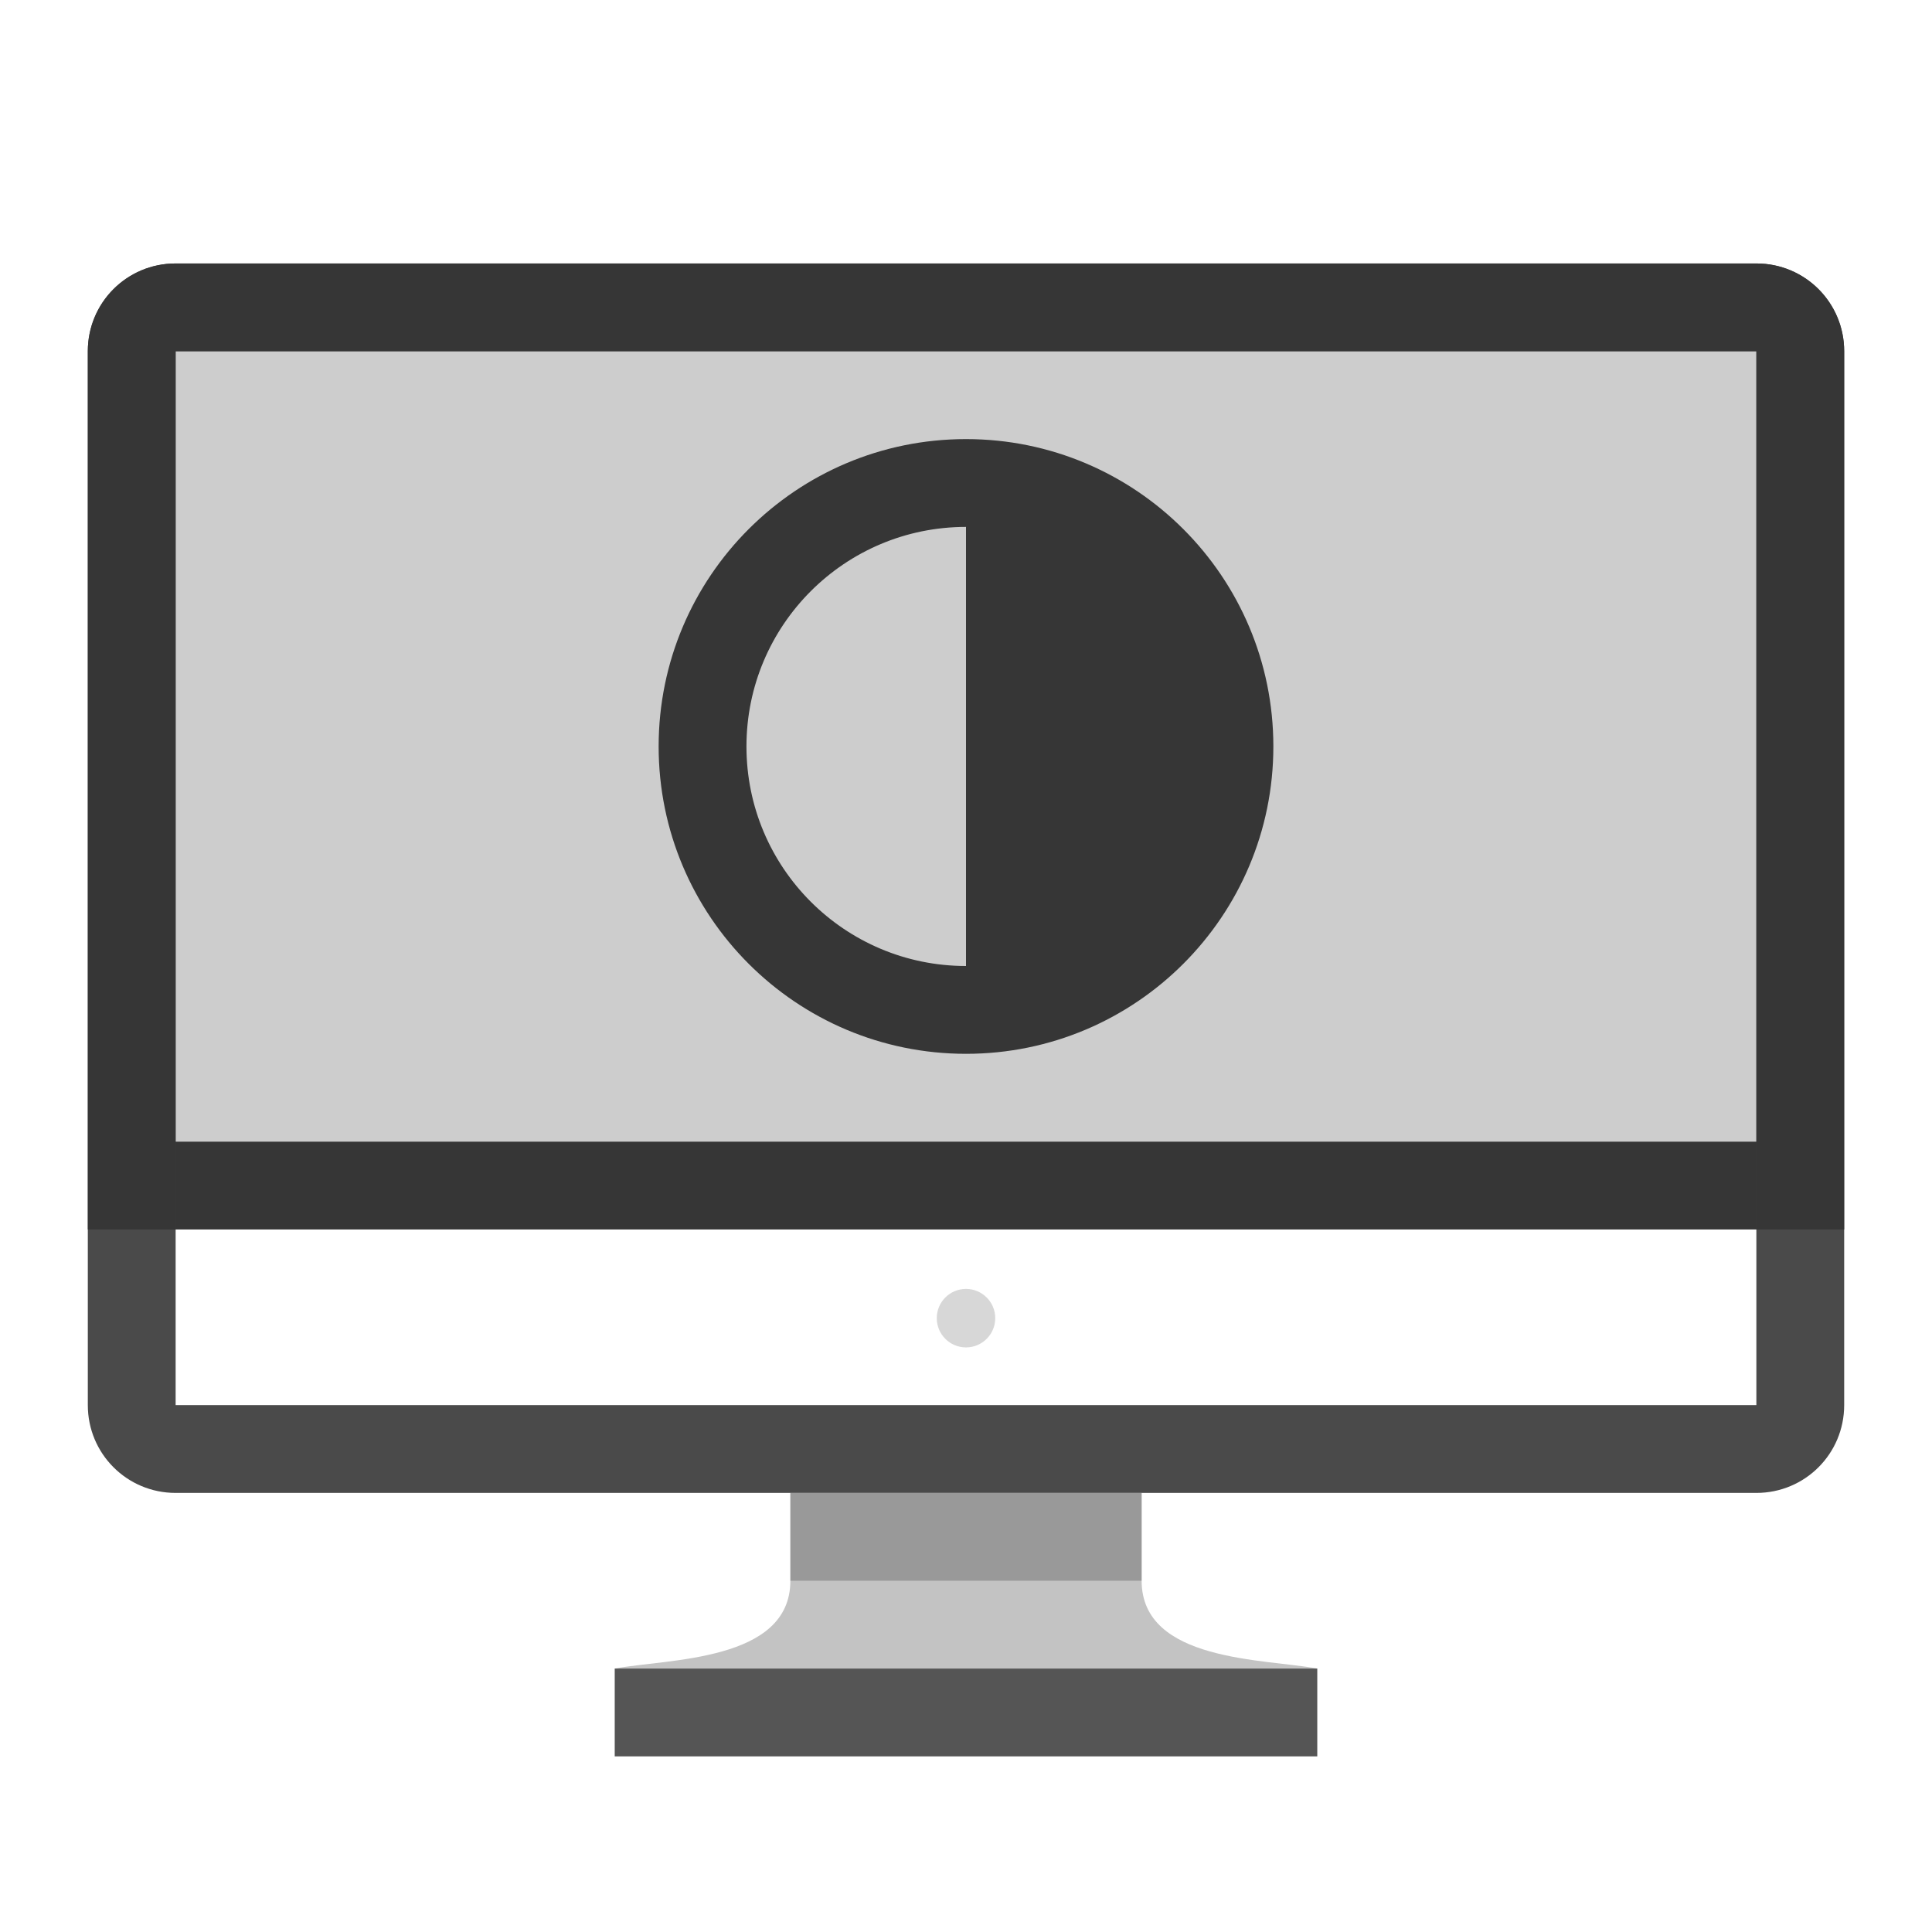
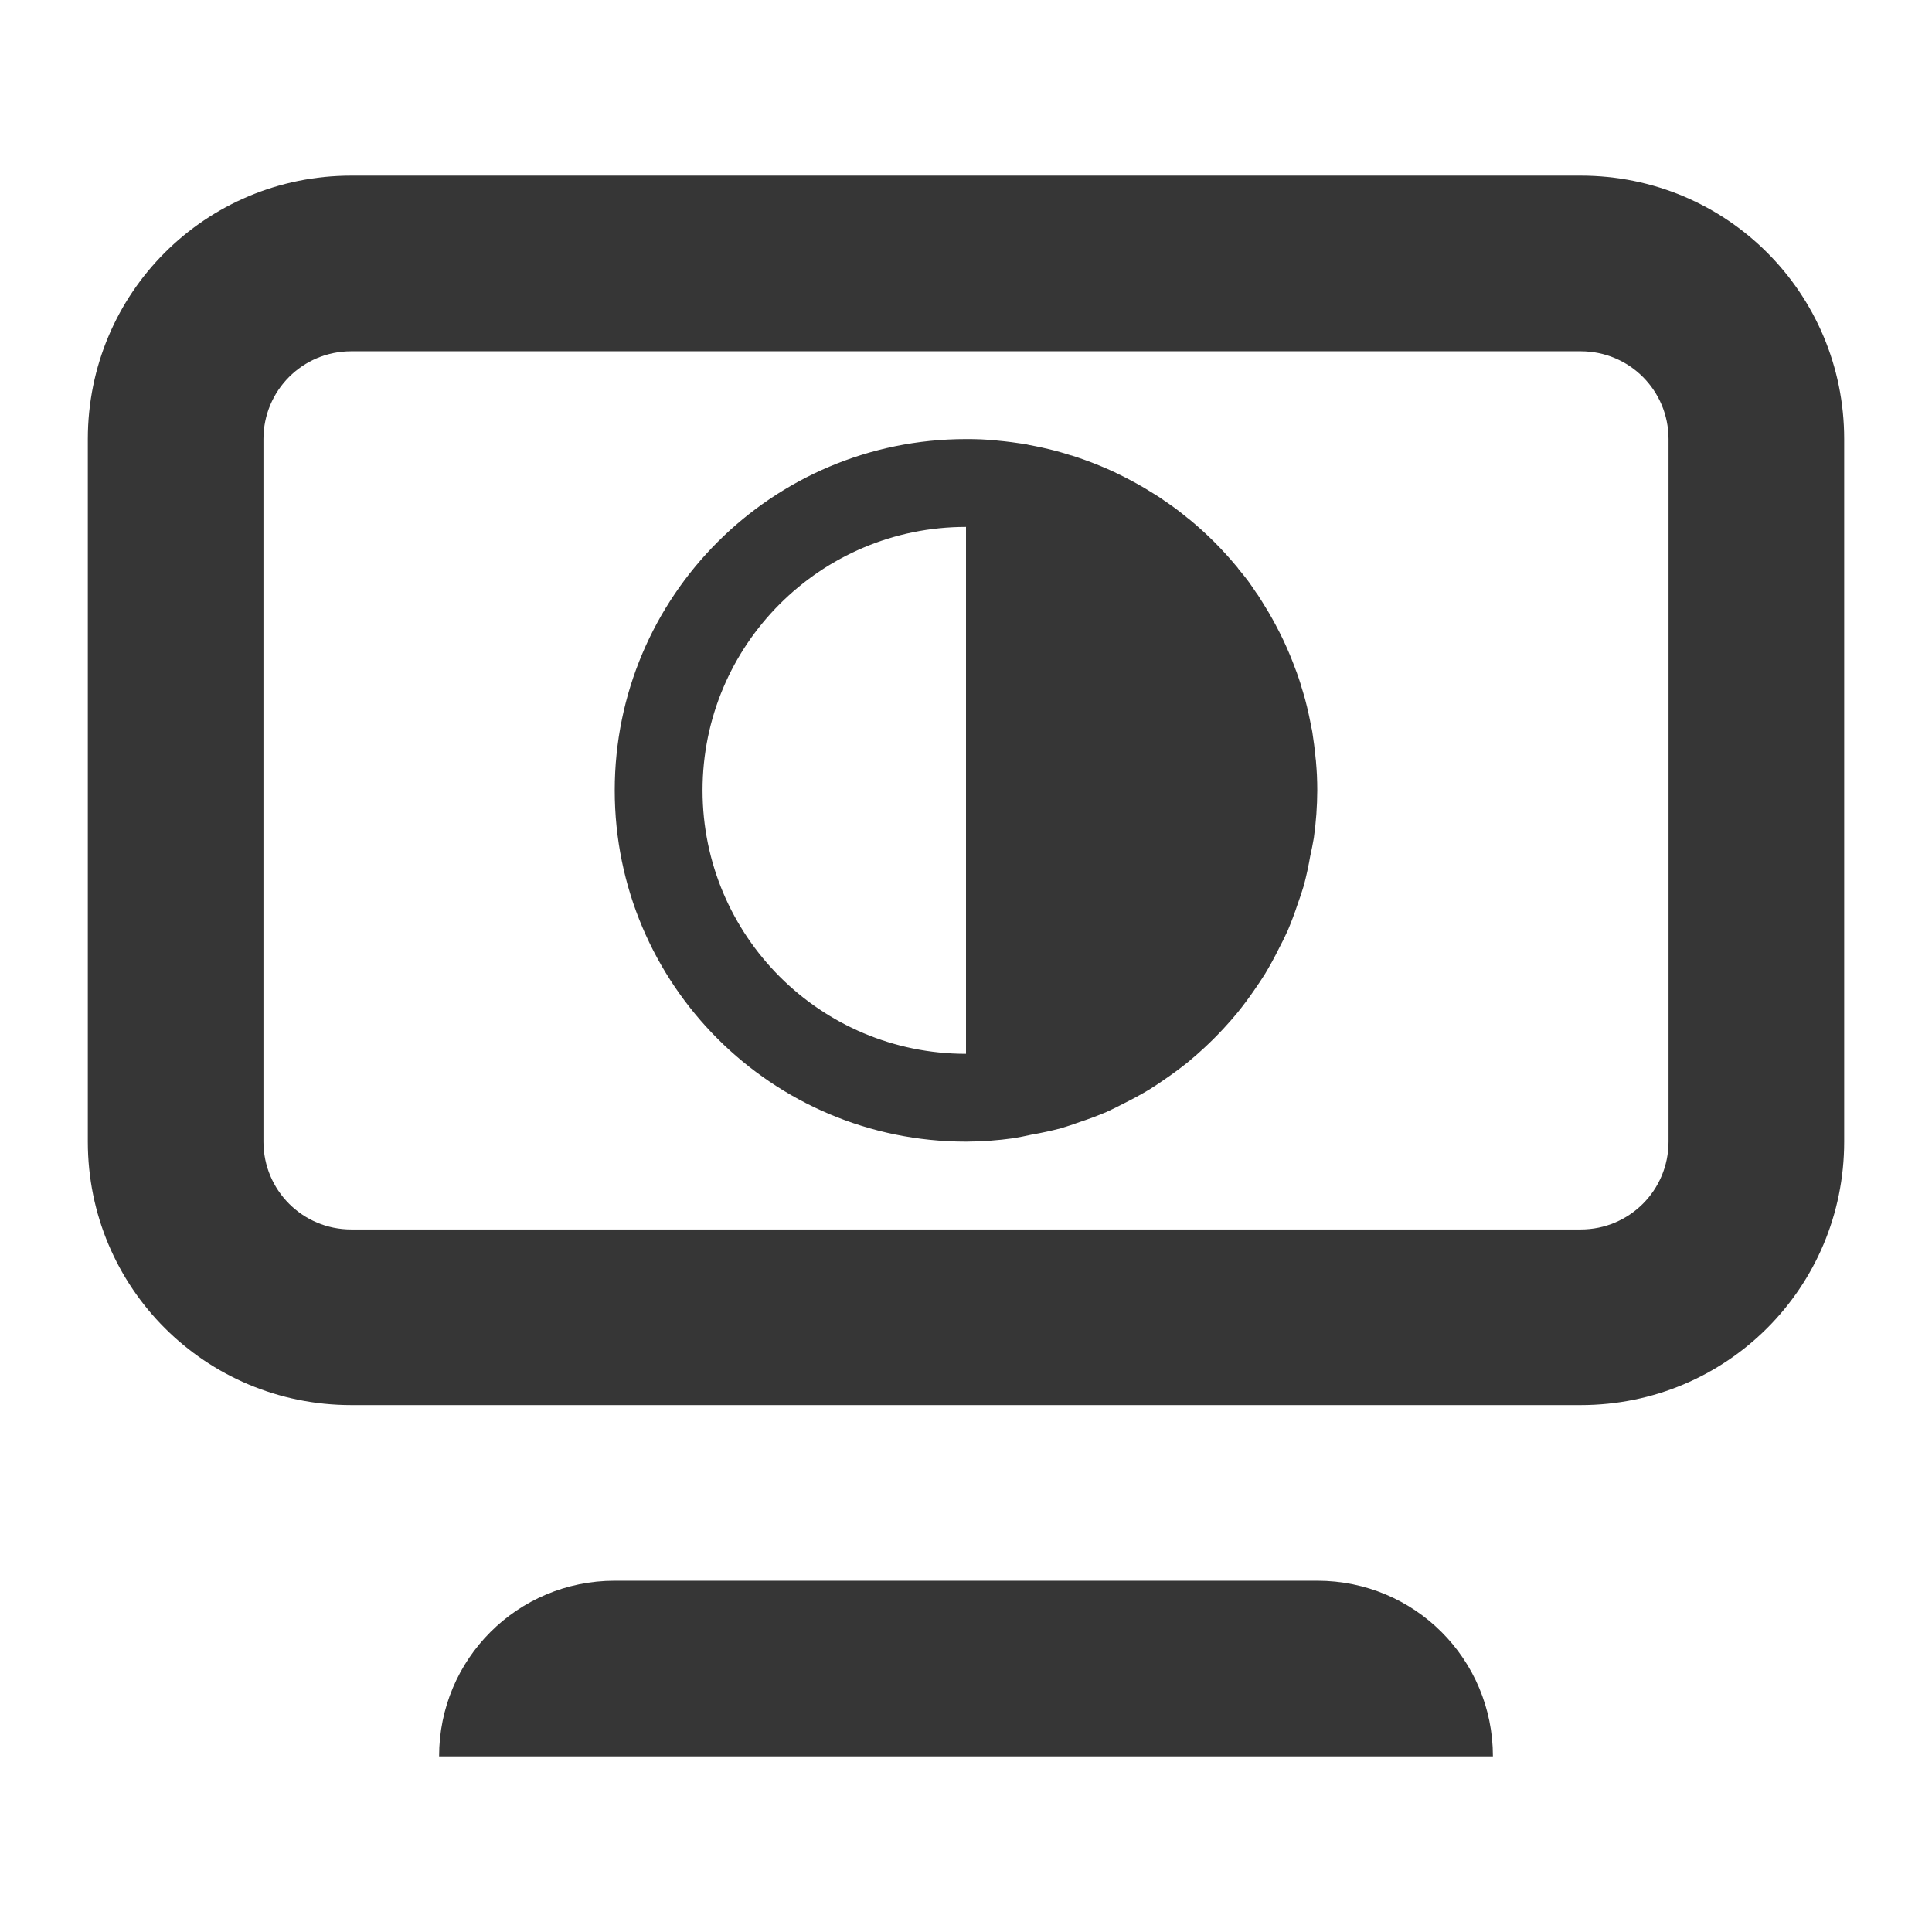
<svg xmlns="http://www.w3.org/2000/svg" viewBox="0 0 22 22" version="1.1" id="svg">
  <defs id="defs3">
    <style type="text/css" id="current-color-scheme">.ColorScheme-Text { color:#363636; }</style>
  </defs>
-   <g fill="currentColor" class="ColorScheme-Text" id="22-22-video-display-brightness">
-     <rect id="rect5" opacity="0" height="22" width="22" y="1.7631e-5" x="9.1292e-7" />
-     <g id="g21" transform="translate(-2.5 .35108)">
-       <path id="path7" d="m4.5 2.649c-0.554 0-1 0.446-1 1v10h20v-10c0-0.554-0.446-1-1-1zm0 1h18v9h-18z" />
-       <circle id="circle9" opacity=".2" r=".333" cy="14.659" cx="13.5" />
-       <rect id="rect11" opacity=".844" height="1" width="8" y="18.649" x="9.5" />
-       <path id="path13" opacity=".3" d="m11.5 16.649v1c1.6e-4 0.925-1.404 0.888-2 1h8c-0.596-0.112-2-0.075-2-1v-1h1e-5z" />
-       <rect id="rect15" opacity=".3" height="1" width="4" y="16.649" x="11.5" />
-       <path id="path17" opacity=".9" d="m4.5 2.649c-0.554 0-1 0.446-1 1v12c0 0.554 0.446 1 1 1h18c0.554 0 1-0.446 1-1v-12c0-0.554-0.446-1-1-1zm0 1h18v12h-18z" />
-       <rect id="rect19" opacity=".25" height="9" width="18" y="3.649" x="4.5" />
-     </g>
-     <path id="path23" d="m11 5c-1.933 0-3.5 1.567-3.5 3.5 0 1.933 1.567 3.5 3.5 3.5 1.933 0 3.5-1.567 3.5-3.5 0-1.933-1.567-3.5-3.5-3.5zm0 1v5c-1.381 0-2.5-1.119-2.5-2.5 0-1.381 1.119-2.5 2.5-2.5z" />
+   <g id="22-22-video-display-brightness" transform="translate(-27)">
+     <rect id="rect16" fill-opacity="0" height="22" width="22" x="27" y="0" style="color:#363636;fill:#363636" />
+     <path id="path22" fill="currentColor" class="ColorScheme-Text" d="m 31,2 c -1.662,0 -3,1.338 -3,3 v 8 c 0,1.662 1.338,3 3,3 h 14 c 1.662,0 3,-1.338 3,-3 V 5 C 48,3.338 46.662,2 45,2 Z m 0,2 h 14 c 0.554,0 1,0.446 1,1 v 8 c 0,0.554 -0.446,1 -1,1 H 31 c -0.554,0 -1,-0.446 -1,-1 V 5 c 0,-0.554 0.446,-1 1,-1 z" />
+     <path id="path24" fill="currentColor" class="ColorScheme-Text" d="m 34,18 c -1.108,0 -2,0.892 -2,2 h 12 c 0,-1.108 -0.892,-2 -2,-2 z" />
+     <path id="path1033" d="m 38,5 a 4,4 0 0 0 -4,4 4,4 0 0 0 4,4 4,4 0 0 0 0.541,-0.039 4,4 0 0 0 0.207,-0.041 4,4 0 0 0 0.332,-0.072 4,4 0 0 0 0.217,-0.072 4,4 0 0 0 0.301,-0.113 4,4 0 0 0 0.203,-0.1 4,4 0 0 0 0.289,-0.158 4,4 0 0 0 0.182,-0.121 4,4 0 0 0 0.262,-0.195 4,4 0 0 0 0.18,-0.158 4,4 0 0 0 0.217,-0.217 4,4 0 0 0 0.158,-0.18 4,4 0 0 0 0.195,-0.262 4,4 0 0 0 0.121,-0.182 4,4 0 0 0 0.158,-0.289 4,4 0 0 0 0.1,-0.203 4,4 0 0 0 0.113,-0.301 4,4 0 0 0 0.072,-0.217 4,4 0 0 0 0.072,-0.332 4,4 0 0 0 0.041,-0.207 A 4,4 0 0 0 42,9 4,4 0 0 0 41.996,8.826 4,4 0 0 0 41.986,8.682 a 4,4 0 0 0 -0.002,-0.029 4,4 0 0 0 -0.002,-0.01 4,4 0 0 0 -0.018,-0.164 4,4 0 0 0 -0.02,-0.141 4,4 0 0 0 -0.006,-0.033 4,4 0 0 0 -0.006,-0.025 4,4 0 0 0 -0.029,-0.145 4,4 0 0 0 -0.041,-0.17 4,4 0 0 0 -0.049,-0.164 4,4 0 0 0 0,-0.004 4,4 0 0 0 -0.049,-0.145 4,4 0 0 0 -0.008,-0.02 4,4 0 0 0 -0.143,-0.344 4,4 0 0 0 -0.088,-0.174 4,4 0 0 0 -0.08,-0.143 4,4 0 0 0 -0.074,-0.121 4,4 0 0 0 -0.047,-0.074 4,4 0 0 0 -0.021,-0.029 A 4,4 0 0 0 41.219,6.625 4,4 0 0 0 41.213,6.617 4,4 0 0 0 41.209,6.611 4,4 0 0 0 41.103,6.479 4,4 0 0 0 41.092,6.463 4,4 0 0 0 41.064,6.43 4,4 0 0 0 40.963,6.314 4,4 0 0 0 40.828,6.172 4,4 0 0 0 40.686,6.037 4,4 0 0 0 40.57,5.936 a 4,4 0 0 0 -0.033,-0.027 4,4 0 0 0 -0.016,-0.012 4,4 0 0 0 -0.133,-0.105 4,4 0 0 0 -0.006,-0.004 4,4 0 0 0 -0.008,-0.006 4,4 0 0 0 -0.123,-0.086 4,4 0 0 0 -0.029,-0.021 4,4 0 0 0 -0.074,-0.047 4,4 0 0 0 -0.121,-0.074 4,4 0 0 0 -0.143,-0.08 4,4 0 0 0 -0.174,-0.088 4,4 0 0 0 -0.02,-0.01 4,4 0 0 0 -0.344,-0.141 4,4 0 0 0 -0.145,-0.049 4,4 0 0 0 -0.004,0 4,4 0 0 0 -0.164,-0.049 4,4 0 0 0 -0.17,-0.041 4,4 0 0 0 -0.145,-0.029 4,4 0 0 0 -0.025,-0.006 4,4 0 0 0 -0.033,-0.006 4,4 0 0 0 -0.141,-0.02 4,4 0 0 0 -0.164,-0.018 4,4 0 0 0 -0.01,-0.002 4,4 0 0 0 -0.029,-0.002 4,4 0 0 0 -0.145,-0.01 A 4,4 0 0 0 38,5 Z m 0,1 v 6 A 3,3 0 0 1 35,9 3,3 0 0 1 38,6 Z" class="ColorScheme-Text" fill="currentColor" />
  </g>
-   <g fill="currentColor" class="ColorScheme-Text" id="video-display-brightness">
-     <rect id="rect26" opacity="0" height="32" width="32" y="-35" x="-8.252e-7" />
-     <g id="g42" stroke-width=".5" transform="matrix(2,0,0,2,-884,-386)">
-       <path id="path28" d="m1 0c-0.554 0-1 0.446-1 1v9h16v-9c0-0.554-0.446-1-1-1zm0 1h14v8h-14z" transform="translate(442,176)" />
-       <circle id="circle30" opacity=".2" r=".333" cy="186.51" cx="450" />
-       <rect id="rect32" opacity=".844" height="1" width="8" y="190" x="446" />
-       <path id="path34" opacity=".3" d="m448 188v1c1.6e-4 0.925-1.404 0.888-2 1h8c-0.596-0.112-2-0.075-2-1v-1h1e-5z" />
-       <rect id="rect36" opacity=".3" height="1" width="4" y="188" x="448" />
-       <path id="path38" opacity=".9" d="m1 0c-0.554 0-1 0.446-1 1v10c0 0.554 0.446 1 1 1h14c0.554 0 1-0.446 1-1v-10c0-0.554-0.446-1-1-1zm0 1h14v10h-14z" transform="translate(442,176)" />
-       <rect id="rect40" opacity=".25" height="8" width="14" y="177" x="443" />
-     </g>
-     <g id="g48" transform="matrix(.39547 0 0 .39547 10.442 -545.51)">
-       <path id="path44" fill-opacity=".5" d="m24.075 1315.6a10.023 10.023 0 1 1-19.065 6.194 10.023 10.023 0 1 1 19.065-6.194z" />
-       <path id="path46" d="m14 1311.1c4.166 0 7.527 3.377 7.527 7.543s-3.361 7.543-7.527 7.543v-7.543zm-4.853-7.579 0.562 5.188c-1.465 0.636-2.733 1.585-3.75 2.719l-4.781-2.125 3.5 3.906c-0.793 1.353-1.313 2.857-1.469 4.438l-5.094 1.094 5.125 1.094c0.079 0.739 0.23 1.485 0.469 2.219 0.239 0.736 0.534 1.448 0.906 2.094l-3.5 3.906 4.781-2.125c1.034 1.162 2.317 2.061 3.719 2.688l-0.562 5.25 2.656-4.562c1.492 0.332 3.059 0.369 4.625 0.031l2.625 4.5-0.531-5.188c1.434-0.633 2.687-1.544 3.688-2.656l4.844 2.125-3.531-3.938c0.768-1.319 1.241-2.808 1.406-4.344l5.156-1.094-5.125-1.125c-0.076-0.759-0.224-1.526-0.469-2.281-0.247-0.759-0.581-1.462-0.969-2.125l3.5-3.906-4.812 2.125c-1.04-1.15-2.316-2.041-3.719-2.656l0.562-5.25-2.625 4.562c-1.466-0.319-3.025-0.359-4.562-0.031zm4.781 6c3.911-0.053 7.57 2.423 8.844 6.344 1.568 4.825-1.081 9.995-5.906 11.562-4.825 1.568-9.963-1.081-11.531-5.906-1.568-4.825 1.05-9.963 5.875-11.531 0.905-0.294 1.816-0.457 2.719-0.469z" />
-     </g>
+   <g id="video-display-brightness" transform="translate(-46)">
+     <path id="path31" fill="currentColor" class="ColorScheme-Text" d="m 45,-33 c -1.662,0 -3,1.338 -3,3 v 16 c 0,1.662 1.338,3 3,3 h 24 c 1.662,0 3,-1.338 3,-3 v -16 c 0,-1.662 -1.338,-3 -3,-3 z m 0,2 h 24 c 0.554,0 1,0.446 1,1 v 16 c 0,0.554 -0.446,1 -1,1 H 45 c -0.554,0 -1,-0.446 -1,-1 v -16 c 0,-0.554 0.446,-1 1,-1 z" />
+     <rect id="rect33" fill-opacity="0" height="32" width="32" x="41" y="-36" style="color:#363636;fill:#363636" />
+     <path id="path35" fill="currentColor" class="ColorScheme-Text" d="m 51,-9 c -1.108,0 -2,0.892 -2,2 h 16 c 0,-1.108 -0.892,-2 -2,-2 z" />
+     <path id="path1963" class="ColorScheme-Text" d="M 56.975,-29 C 56.71,-28.987 56.5,-28.768 56.5,-28.5 v 1 c 0,0.277 0.223,0.5 0.5,0.5 0.277,0 0.5,-0.223 0.5,-0.5 v -1 c 0,-0.277 -0.223,-0.5 -0.5,-0.5 -0.009,0 -0.017,-4.3e-4 -0.025,0 z m -3.262,0.871 c -0.073,0.005 -0.145,0.027 -0.213,0.066 -0.24,0.139 -0.322,0.444 -0.184,0.684 l 0.5,0.865 c 0.139,0.24 0.444,0.322 0.684,0.184 0.24,-0.139 0.322,-0.444 0.184,-0.684 l -0.5,-0.865 c -0.1,-0.172 -0.285,-0.264 -0.471,-0.25 z m 6.502,0 c -0.16,0.011 -0.312,0.1 -0.398,0.25 l -0.5,0.865 c -0.139,0.24 -0.056,0.545 0.184,0.684 0.24,0.139 0.545,0.056 0.684,-0.184 l 0.5,-0.865 c 0.139,-0.24 0.056,-0.545 -0.184,-0.684 -0.09,-0.052 -0.189,-0.073 -0.285,-0.066 z M 57,-26 a 4,4 0 0 0 -4,4 4,4 0 0 0 4,4 4,4 0 0 0 0.541,-0.039 4,4 0 0 0 0.207,-0.041 4,4 0 0 0 0.332,-0.072 4,4 0 0 0 0.217,-0.072 4,4 0 0 0 0.301,-0.113 4,4 0 0 0 0.203,-0.1 4,4 0 0 0 0.289,-0.158 4,4 0 0 0 0.182,-0.121 4,4 0 0 0 0.262,-0.195 4,4 0 0 0 0.18,-0.158 4,4 0 0 0 0.217,-0.217 4,4 0 0 0 0.158,-0.18 4,4 0 0 0 0.195,-0.262 4,4 0 0 0 0.121,-0.182 4,4 0 0 0 0.158,-0.289 4,4 0 0 0 0.1,-0.203 4,4 0 0 0 0.113,-0.301 4,4 0 0 0 0.072,-0.217 4,4 0 0 0 0.072,-0.332 4,4 0 0 0 0.041,-0.207 A 4,4 0 0 0 61,-22 a 4,4 0 0 0 -0.004,-0.174 4,4 0 0 0 -0.01,-0.145 4,4 0 0 0 -0.002,-0.029 4,4 0 0 0 -0.002,-0.01 4,4 0 0 0 -0.018,-0.164 4,4 0 0 0 -0.02,-0.141 4,4 0 0 0 -0.006,-0.033 4,4 0 0 0 -0.006,-0.025 4,4 0 0 0 -0.029,-0.145 4,4 0 0 0 -0.041,-0.17 4,4 0 0 0 -0.049,-0.164 4,4 0 0 0 0,-0.002 4,4 0 0 0 0,-0.002 4,4 0 0 0 -0.049,-0.145 4,4 0 0 0 -0.008,-0.02 4,4 0 0 0 -0.143,-0.344 4,4 0 0 0 -0.088,-0.174 4,4 0 0 0 -0.08,-0.143 4,4 0 0 0 -0.074,-0.121 4,4 0 0 0 -0.047,-0.074 4,4 0 0 0 -0.021,-0.029 4,4 0 0 0 -0.086,-0.123 4,4 0 0 0 -0.006,-0.008 4,4 0 0 0 -0.004,-0.006 4,4 0 0 0 -0.105,-0.133 4,4 0 0 0 -0.012,-0.016 4,4 0 0 0 -0.027,-0.033 4,4 0 0 0 -0.102,-0.115 4,4 0 0 0 -0.135,-0.143 4,4 0 0 0 -0.143,-0.135 4,4 0 0 0 -0.115,-0.102 4,4 0 0 0 -0.033,-0.027 4,4 0 0 0 -0.016,-0.012 4,4 0 0 0 -0.133,-0.105 4,4 0 0 0 -0.006,-0.004 4,4 0 0 0 -0.008,-0.006 4,4 0 0 0 -0.123,-0.086 4,4 0 0 0 -0.029,-0.021 4,4 0 0 0 -0.074,-0.047 4,4 0 0 0 -0.121,-0.074 4,4 0 0 0 -0.143,-0.08 4,4 0 0 0 -0.174,-0.088 4,4 0 0 0 -0.02,-0.01 4,4 0 0 0 -0.344,-0.141 4,4 0 0 0 -0.145,-0.049 4,4 0 0 0 -0.004,0 4,4 0 0 0 -0.164,-0.049 4,4 0 0 0 -0.17,-0.041 4,4 0 0 0 -0.145,-0.029 4,4 0 0 0 -0.025,-0.006 4,4 0 0 0 -0.033,-0.006 4,4 0 0 0 -0.141,-0.02 4,4 0 0 0 -0.164,-0.018 4,4 0 0 0 -0.01,-0.002 4,4 0 0 0 -0.029,-0.002 4,4 0 0 0 -0.145,-0.01 A 4,4 0 0 0 57,-26 Z m -5.664,0.25 c -0.16,0.011 -0.312,0.1 -0.398,0.25 -0.139,0.24 -0.056,0.545 0.184,0.684 l 0.865,0.5 c 0.24,0.139 0.545,0.056 0.684,-0.184 0.139,-0.24 0.056,-0.545 -0.184,-0.684 l -0.865,-0.5 c -0.09,-0.052 -0.189,-0.073 -0.285,-0.066 z m 11.279,0 c -0.081,0.002 -0.161,0.023 -0.236,0.066 l -0.865,0.5 c -0.24,0.139 -0.322,0.444 -0.184,0.684 0.139,0.24 0.444,0.322 0.684,0.184 l 0.865,-0.5 c 0.24,-0.139 0.322,-0.444 0.184,-0.684 -0.095,-0.165 -0.27,-0.255 -0.447,-0.25 z M 57,-25 v 6 a 3,3 0 0 1 -3,-3 3,3 0 0 1 3,-3 z m -6.525,2.5 C 50.21,-22.487 50,-22.268 50,-22 c 0,0.277 0.223,0.5 0.5,0.5 h 1 c 0.277,0 0.5,-0.223 0.5,-0.5 0,-0.277 -0.223,-0.5 -0.5,-0.5 h -1 c -0.009,0 -0.017,-4.3e-4 -0.025,0 z m 12,0 C 62.21,-22.487 62,-22.268 62,-22 c 0,0.277 0.223,0.5 0.5,0.5 h 1 c 0.277,0 0.5,-0.223 0.5,-0.5 0,-0.277 -0.223,-0.5 -0.5,-0.5 h -1 c -0.009,0 -0.017,-4.3e-4 -0.025,0 z m -10.25,2.75 c -0.081,0.002 -0.163,0.023 -0.238,0.066 l -0.865,0.5 c -0.24,0.139 -0.322,0.444 -0.184,0.684 0.139,0.24 0.444,0.322 0.684,0.184 l 0.865,-0.5 c 0.24,-0.139 0.322,-0.444 0.184,-0.684 -0.095,-0.165 -0.268,-0.255 -0.445,-0.25 z m 9.504,0 c -0.16,0.011 -0.312,0.1 -0.398,0.25 -0.139,0.24 -0.056,0.545 0.184,0.684 l 0.865,0.5 c 0.24,0.139 0.545,0.056 0.684,-0.184 0.139,-0.24 0.056,-0.545 -0.184,-0.684 l -0.865,-0.5 c -0.09,-0.052 -0.189,-0.073 -0.285,-0.066 z m -7.514,2.014 c -0.16,0.011 -0.312,0.1 -0.398,0.25 l -0.5,0.865 c -0.139,0.24 -0.056,0.545 0.184,0.684 0.24,0.139 0.545,0.056 0.684,-0.184 l 0.5,-0.865 c 0.139,-0.24 0.056,-0.545 -0.184,-0.684 -0.09,-0.052 -0.189,-0.073 -0.285,-0.066 z m 5.498,0 c -0.073,0.005 -0.145,0.027 -0.213,0.066 -0.24,0.139 -0.322,0.444 -0.184,0.684 l 0.5,0.865 c 0.139,0.24 0.444,0.322 0.684,0.184 0.24,-0.139 0.322,-0.444 0.184,-0.684 l -0.5,-0.865 c -0.1,-0.172 -0.285,-0.264 -0.471,-0.25 z M 56.975,-17 C 56.71,-16.987 56.5,-16.768 56.5,-16.5 v 1 c 0,0.277 0.223,0.5 0.5,0.5 0.277,0 0.5,-0.223 0.5,-0.5 v -1 c 0,-0.277 -0.223,-0.5 -0.5,-0.5 -0.009,0 -0.017,-4.3e-4 -0.025,0 z" fill="currentColor" />
  </g>
</svg>
